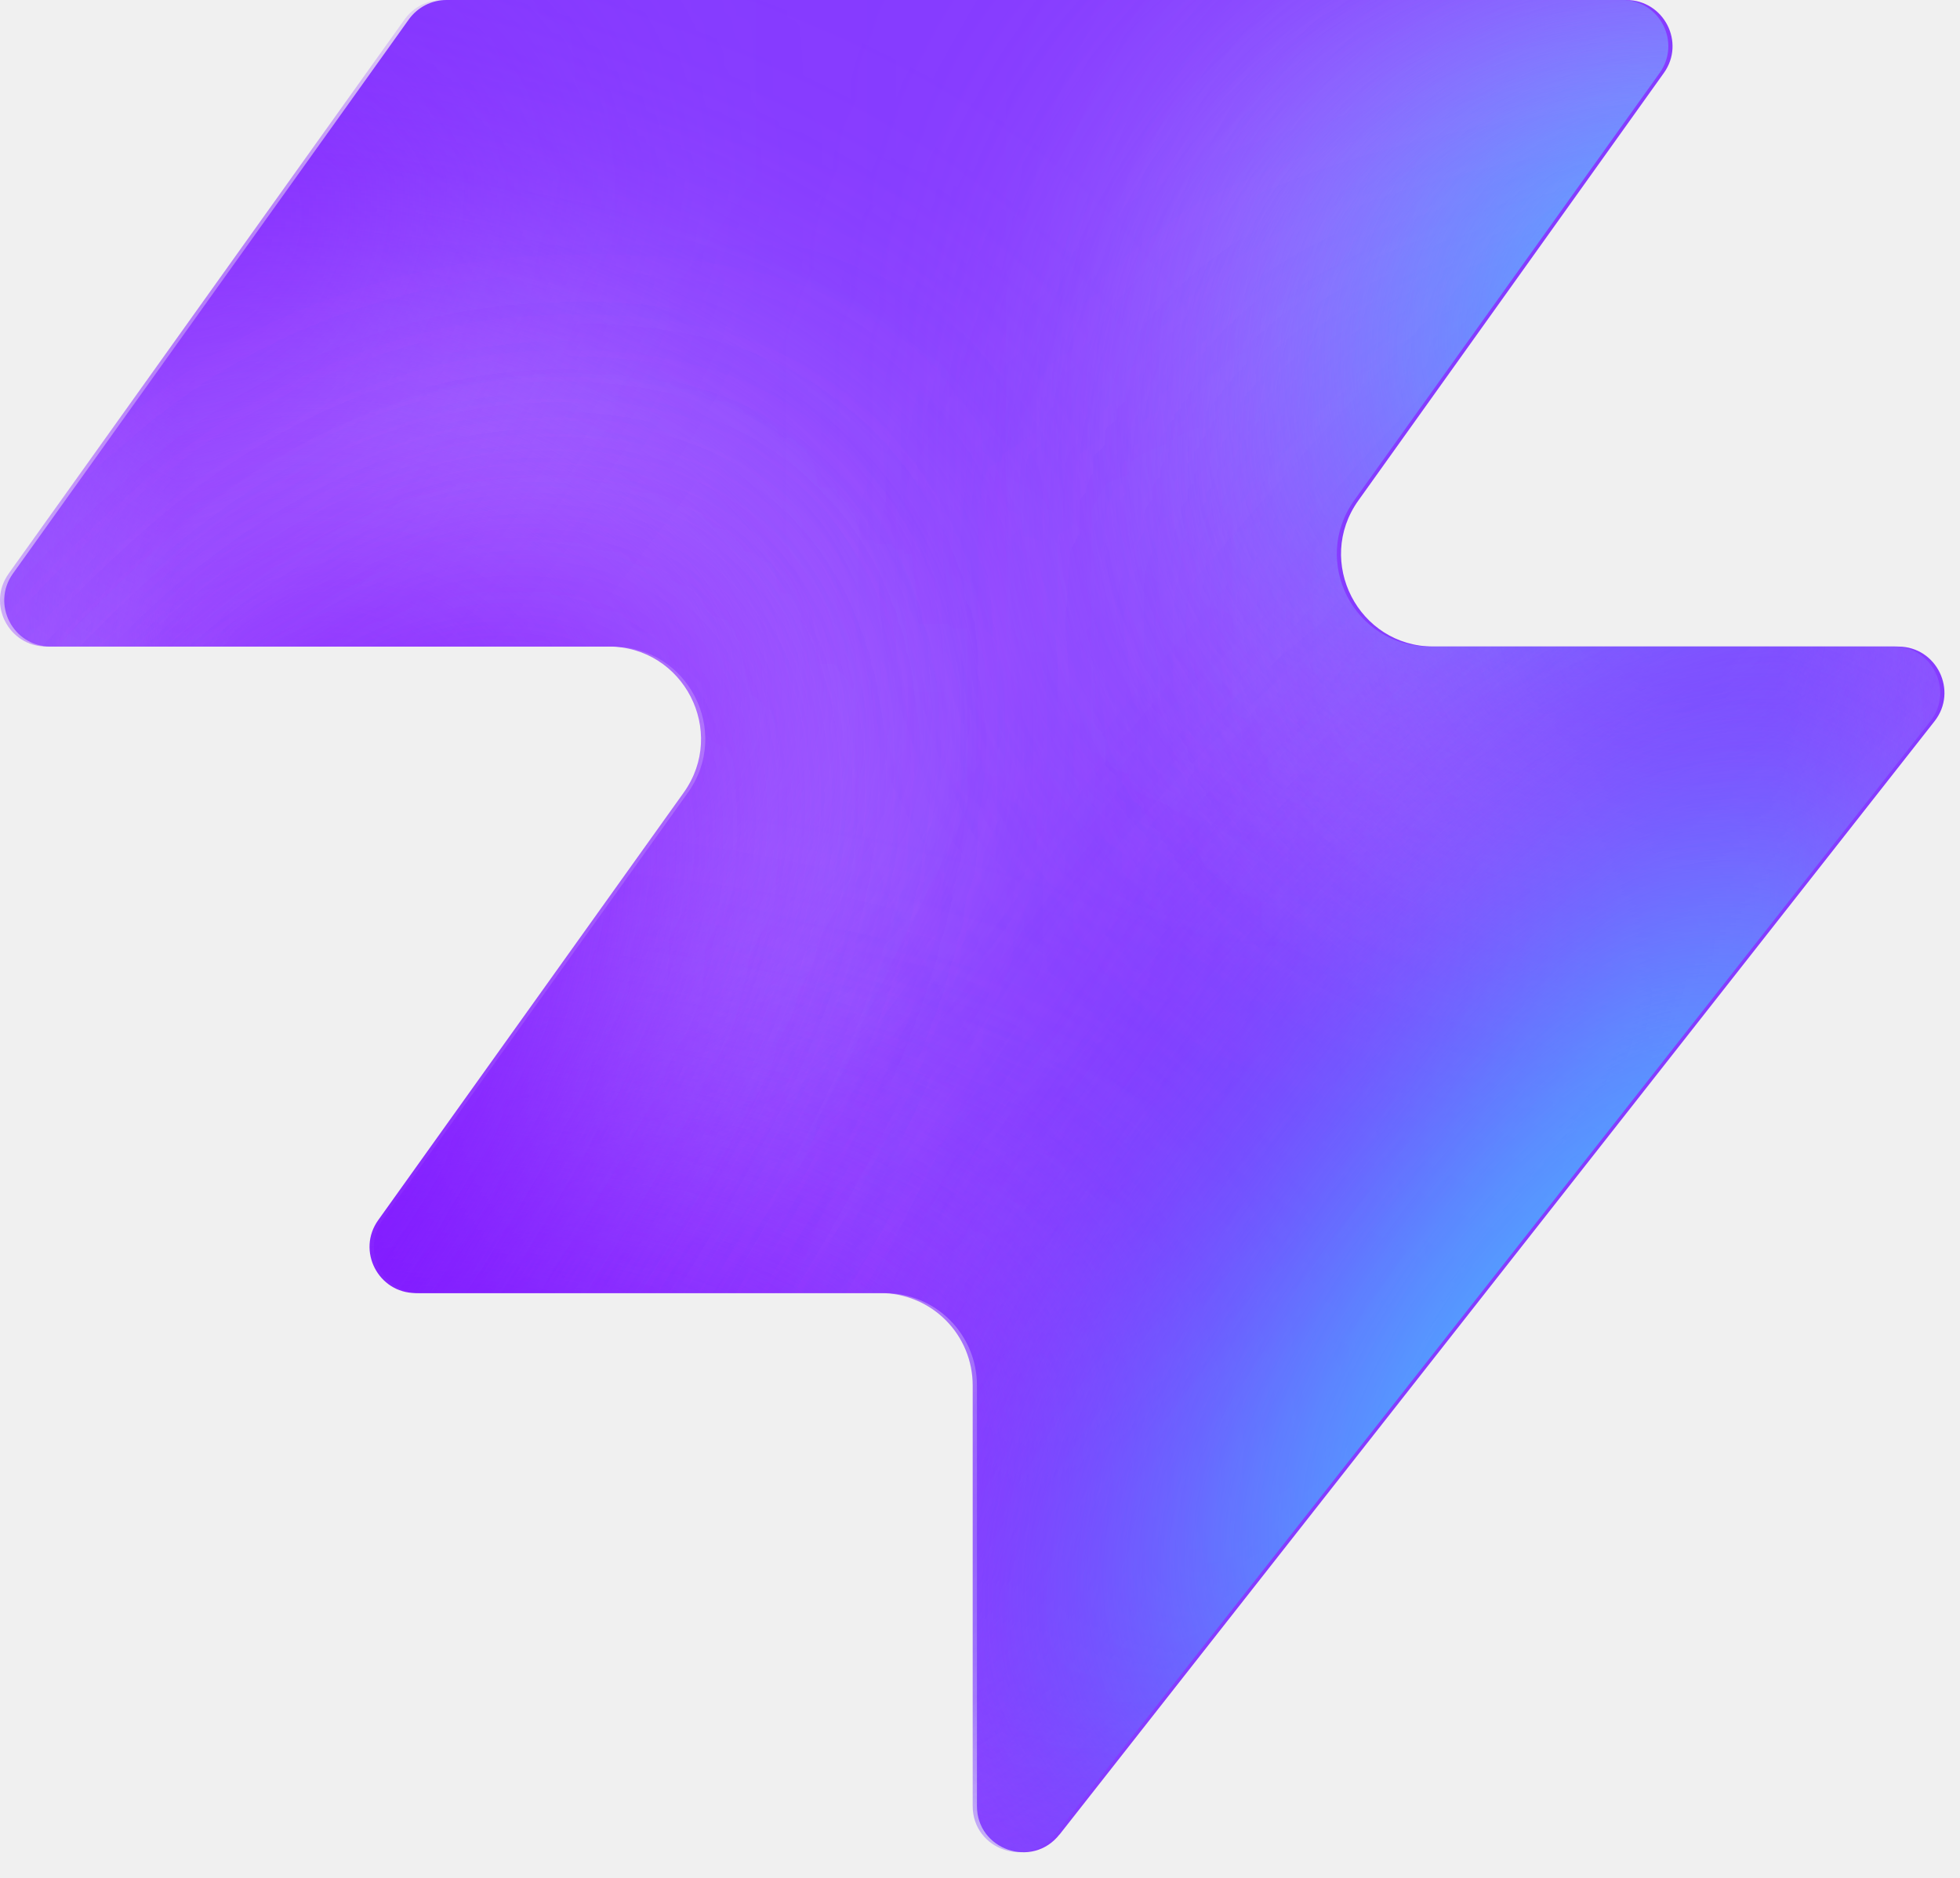
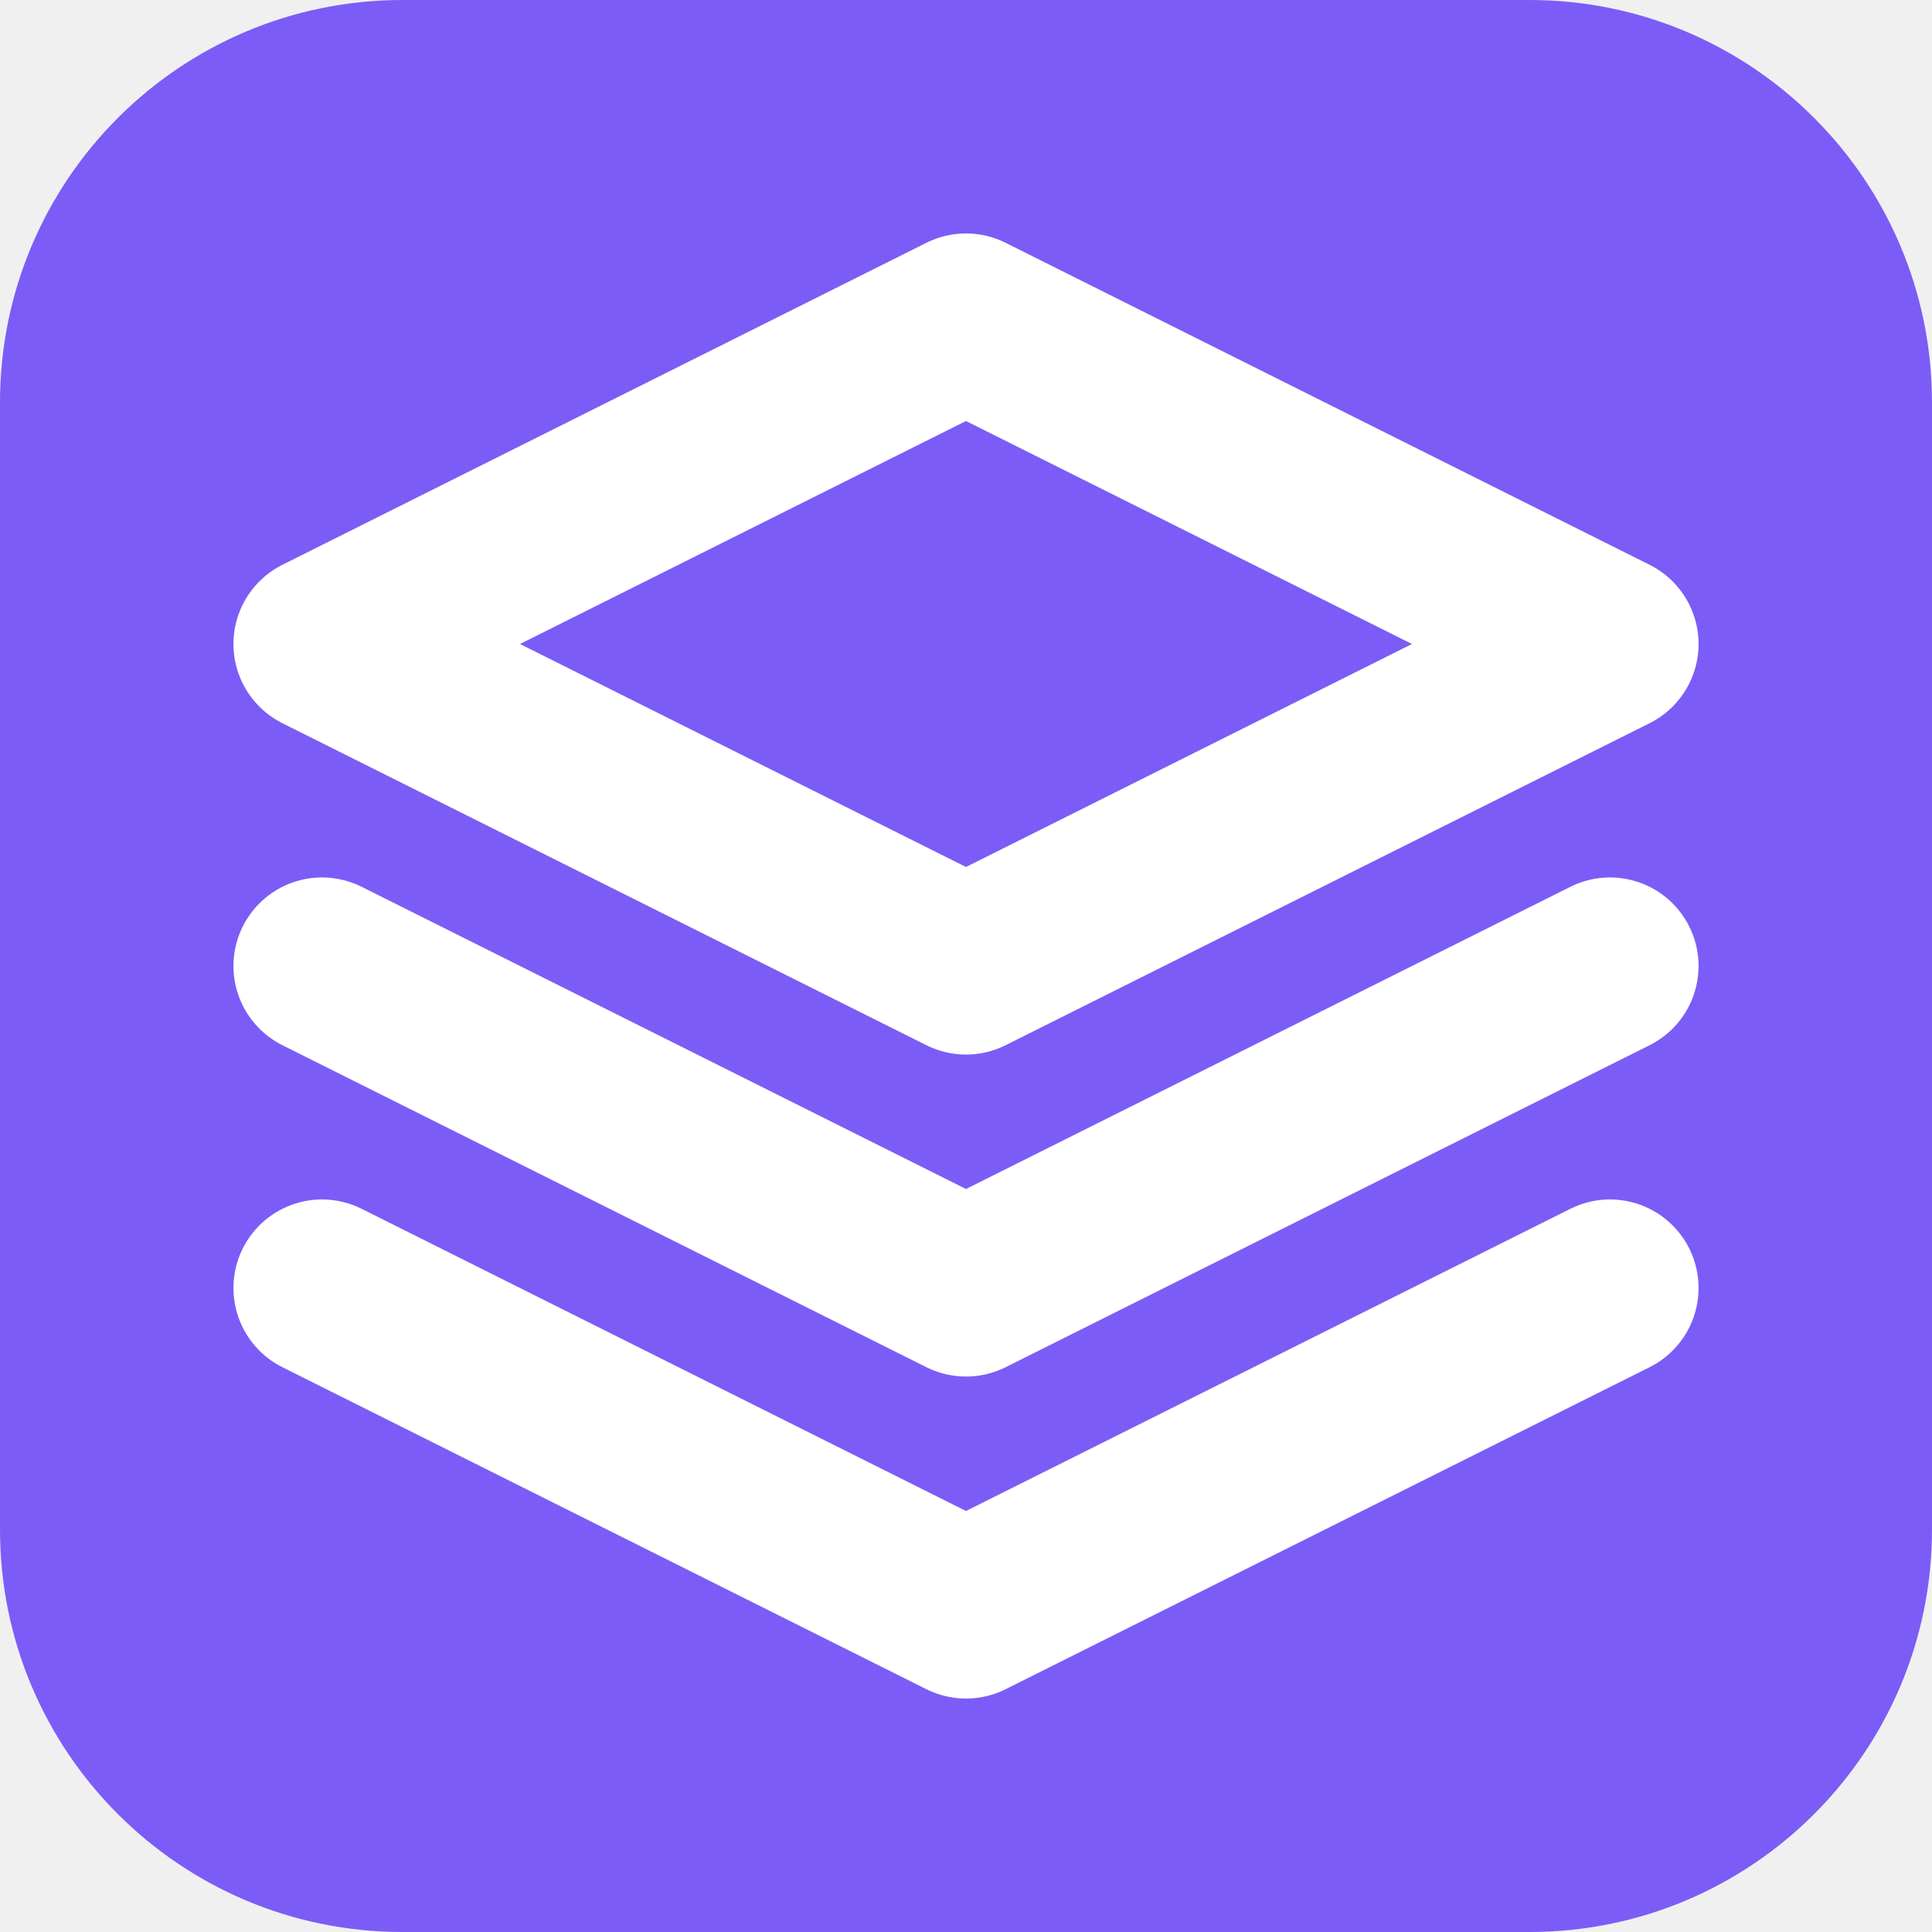
- <svg xmlns="http://www.w3.org/2000/svg" width="48" height="46" fill="none" viewBox="0 0 48 46">
-   <path fill="#863bff" d="M25.946 44.938c-.664.845-2.021.375-2.021-.698V33.937a2.26 2.26 0 0 0-2.262-2.262H10.287c-.92 0-1.456-1.04-.92-1.788l7.48-10.471c1.07-1.497 0-3.578-1.842-3.578H1.237c-.92 0-1.456-1.04-.92-1.788L10.013.474c.214-.297.556-.474.92-.474h28.894c.92 0 1.456 1.04.92 1.788l-7.48 10.471c-1.07 1.498 0 3.579 1.842 3.579h11.377c.943 0 1.473 1.088.89 1.83L25.947 44.94z" style="fill:#863bff;fill:color(display-p3 .525 .23 1);fill-opacity:1" />
-   <mask id="a" width="48" height="46" x="0" y="0" maskUnits="userSpaceOnUse" style="mask-type:alpha">
-     <path fill="#000" d="M25.842 44.938c-.664.844-2.021.375-2.021-.698V33.937a2.26 2.26 0 0 0-2.262-2.262H10.183c-.92 0-1.456-1.04-.92-1.788l7.48-10.471c1.07-1.498 0-3.579-1.842-3.579H1.133c-.92 0-1.456-1.04-.92-1.787L9.91.473c.214-.297.556-.474.92-.474h28.894c.92 0 1.456 1.04.92 1.788l-7.48 10.471c-1.07 1.498 0 3.578 1.842 3.578h11.377c.943 0 1.473 1.088.89 1.832L25.843 44.94z" style="fill:#000;fill-opacity:1" />
-   </mask>
-   <g mask="url(#a)">
-     <g filter="url(#b)">
-       <ellipse cx="5.508" cy="14.704" fill="#ede6ff" rx="5.508" ry="14.704" style="fill:#ede6ff;fill:color(display-p3 .927 .903 1);fill-opacity:1" transform="matrix(.00324 1 1 -.00324 -4.47 31.516)" />
-     </g>
-     <g filter="url(#c)">
-       <ellipse cx="10.399" cy="29.851" fill="#ede6ff" rx="10.399" ry="29.851" style="fill:#ede6ff;fill:color(display-p3 .927 .903 1);fill-opacity:1" transform="matrix(.00324 1 1 -.00324 -39.328 7.883)" />
-     </g>
-     <g filter="url(#d)">
-       <ellipse cx="5.508" cy="30.487" fill="#7e14ff" rx="5.508" ry="30.487" style="fill:#7e14ff;fill:color(display-p3 .492 .077 1);fill-opacity:1" transform="rotate(89.814 -25.913 -14.639)scale(1 -1)" />
-     </g>
-     <g filter="url(#e)">
-       <ellipse cx="5.508" cy="30.599" fill="#7e14ff" rx="5.508" ry="30.599" style="fill:#7e14ff;fill:color(display-p3 .492 .077 1);fill-opacity:1" transform="rotate(89.814 -32.644 -3.334)scale(1 -1)" />
-     </g>
-     <g filter="url(#f)">
-       <ellipse cx="5.508" cy="30.599" fill="#7e14ff" rx="5.508" ry="30.599" style="fill:#7e14ff;fill:color(display-p3 .492 .077 1);fill-opacity:1" transform="matrix(.00324 1 1 -.00324 -34.34 30.47)" />
-     </g>
-     <g filter="url(#g)">
-       <ellipse cx="14.072" cy="22.078" fill="#ede6ff" rx="14.072" ry="22.078" style="fill:#ede6ff;fill:color(display-p3 .927 .903 1);fill-opacity:1" transform="rotate(93.35 24.506 48.493)scale(-1 1)" />
-     </g>
-     <g filter="url(#h)">
-       <ellipse cx="3.47" cy="21.501" fill="#7e14ff" rx="3.47" ry="21.501" style="fill:#7e14ff;fill:color(display-p3 .492 .077 1);fill-opacity:1" transform="rotate(89.009 28.708 47.59)scale(-1 1)" />
-     </g>
-     <g filter="url(#i)">
-       <ellipse cx="3.47" cy="21.501" fill="#7e14ff" rx="3.47" ry="21.501" style="fill:#7e14ff;fill:color(display-p3 .492 .077 1);fill-opacity:1" transform="rotate(89.009 28.708 47.59)scale(-1 1)" />
-     </g>
-     <g filter="url(#j)">
-       <ellipse cx=".387" cy="8.972" fill="#7e14ff" rx="4.407" ry="29.108" style="fill:#7e14ff;fill:color(display-p3 .492 .077 1);fill-opacity:1" transform="rotate(39.51 .387 8.972)" />
-     </g>
-     <g filter="url(#k)">
-       <ellipse cx="47.523" cy="-6.092" fill="#7e14ff" rx="4.407" ry="29.108" style="fill:#7e14ff;fill:color(display-p3 .492 .077 1);fill-opacity:1" transform="rotate(37.892 47.523 -6.092)" />
-     </g>
-     <g filter="url(#l)">
-       <ellipse cx="41.412" cy="6.333" fill="#47bfff" rx="5.971" ry="9.665" style="fill:#47bfff;fill:color(display-p3 .28 .748 1);fill-opacity:1" transform="rotate(37.892 41.412 6.333)" />
-     </g>
-     <g filter="url(#m)">
-       <ellipse cx="-1.879" cy="38.332" fill="#7e14ff" rx="4.407" ry="29.108" style="fill:#7e14ff;fill:color(display-p3 .492 .077 1);fill-opacity:1" transform="rotate(37.892 -1.88 38.332)" />
-     </g>
-     <g filter="url(#n)">
-       <ellipse cx="-1.879" cy="38.332" fill="#7e14ff" rx="4.407" ry="29.108" style="fill:#7e14ff;fill:color(display-p3 .492 .077 1);fill-opacity:1" transform="rotate(37.892 -1.88 38.332)" />
-     </g>
-     <g filter="url(#o)">
-       <ellipse cx="35.651" cy="29.907" fill="#7e14ff" rx="4.407" ry="29.108" style="fill:#7e14ff;fill:color(display-p3 .492 .077 1);fill-opacity:1" transform="rotate(37.892 35.651 29.907)" />
-     </g>
-     <g filter="url(#p)">
-       <ellipse cx="38.418" cy="32.4" fill="#47bfff" rx="5.971" ry="15.297" style="fill:#47bfff;fill:color(display-p3 .28 .748 1);fill-opacity:1" transform="rotate(37.892 38.418 32.4)" />
-     </g>
+ <svg xmlns="http://www.w3.org/2000/svg" viewBox="0 0 24 24">
+   <rect width="24" height="24" rx="5" fill="#7c5cf6" />
+   <g stroke="white" stroke-width="2.2" fill="none" stroke-linecap="round" stroke-linejoin="round">
+     <path d="M12 4L4 8l8 4 8-4-8-4z" />
+     <path d="M4 12l8 4 8-4" />
+     <path d="M4 16l8 4 8-4" />
  </g>
-   <defs>
-     <filter id="b" width="60.045" height="41.654" x="-19.77" y="16.149" color-interpolation-filters="sRGB" filterUnits="userSpaceOnUse">
-       <feFlood flood-opacity="0" result="BackgroundImageFix" />
-       <feBlend in="SourceGraphic" in2="BackgroundImageFix" result="shape" />
-       <feGaussianBlur result="effect1_foregroundBlur_2002_17158" stdDeviation="7.659" />
-     </filter>
-     <filter id="c" width="90.34" height="51.437" x="-54.613" y="-7.533" color-interpolation-filters="sRGB" filterUnits="userSpaceOnUse">
-       <feFlood flood-opacity="0" result="BackgroundImageFix" />
-       <feBlend in="SourceGraphic" in2="BackgroundImageFix" result="shape" />
-       <feGaussianBlur result="effect1_foregroundBlur_2002_17158" stdDeviation="7.659" />
-     </filter>
-     <filter id="d" width="79.355" height="29.4" x="-49.64" y="2.03" color-interpolation-filters="sRGB" filterUnits="userSpaceOnUse">
-       <feFlood flood-opacity="0" result="BackgroundImageFix" />
-       <feBlend in="SourceGraphic" in2="BackgroundImageFix" result="shape" />
-       <feGaussianBlur result="effect1_foregroundBlur_2002_17158" stdDeviation="4.596" />
-     </filter>
-     <filter id="e" width="79.579" height="29.4" x="-45.045" y="20.029" color-interpolation-filters="sRGB" filterUnits="userSpaceOnUse">
-       <feFlood flood-opacity="0" result="BackgroundImageFix" />
-       <feBlend in="SourceGraphic" in2="BackgroundImageFix" result="shape" />
-       <feGaussianBlur result="effect1_foregroundBlur_2002_17158" stdDeviation="4.596" />
-     </filter>
-     <filter id="f" width="79.579" height="29.4" x="-43.513" y="21.178" color-interpolation-filters="sRGB" filterUnits="userSpaceOnUse">
-       <feFlood flood-opacity="0" result="BackgroundImageFix" />
-       <feBlend in="SourceGraphic" in2="BackgroundImageFix" result="shape" />
-       <feGaussianBlur result="effect1_foregroundBlur_2002_17158" stdDeviation="4.596" />
-     </filter>
-     <filter id="g" width="74.749" height="58.852" x="15.756" y="-17.901" color-interpolation-filters="sRGB" filterUnits="userSpaceOnUse">
-       <feFlood flood-opacity="0" result="BackgroundImageFix" />
-       <feBlend in="SourceGraphic" in2="BackgroundImageFix" result="shape" />
-       <feGaussianBlur result="effect1_foregroundBlur_2002_17158" stdDeviation="7.659" />
-     </filter>
-     <filter id="h" width="61.377" height="25.362" x="23.548" y="2.284" color-interpolation-filters="sRGB" filterUnits="userSpaceOnUse">
-       <feFlood flood-opacity="0" result="BackgroundImageFix" />
-       <feBlend in="SourceGraphic" in2="BackgroundImageFix" result="shape" />
-       <feGaussianBlur result="effect1_foregroundBlur_2002_17158" stdDeviation="4.596" />
-     </filter>
-     <filter id="i" width="61.377" height="25.362" x="23.548" y="2.284" color-interpolation-filters="sRGB" filterUnits="userSpaceOnUse">
-       <feFlood flood-opacity="0" result="BackgroundImageFix" />
-       <feBlend in="SourceGraphic" in2="BackgroundImageFix" result="shape" />
-       <feGaussianBlur result="effect1_foregroundBlur_2002_17158" stdDeviation="4.596" />
-     </filter>
-     <filter id="j" width="56.045" height="63.649" x="-27.636" y="-22.853" color-interpolation-filters="sRGB" filterUnits="userSpaceOnUse">
-       <feFlood flood-opacity="0" result="BackgroundImageFix" />
-       <feBlend in="SourceGraphic" in2="BackgroundImageFix" result="shape" />
-       <feGaussianBlur result="effect1_foregroundBlur_2002_17158" stdDeviation="4.596" />
-     </filter>
-     <filter id="k" width="54.814" height="64.646" x="20.116" y="-38.415" color-interpolation-filters="sRGB" filterUnits="userSpaceOnUse">
-       <feFlood flood-opacity="0" result="BackgroundImageFix" />
-       <feBlend in="SourceGraphic" in2="BackgroundImageFix" result="shape" />
-       <feGaussianBlur result="effect1_foregroundBlur_2002_17158" stdDeviation="4.596" />
-     </filter>
-     <filter id="l" width="33.541" height="35.313" x="24.641" y="-11.323" color-interpolation-filters="sRGB" filterUnits="userSpaceOnUse">
-       <feFlood flood-opacity="0" result="BackgroundImageFix" />
-       <feBlend in="SourceGraphic" in2="BackgroundImageFix" result="shape" />
-       <feGaussianBlur result="effect1_foregroundBlur_2002_17158" stdDeviation="4.596" />
-     </filter>
-     <filter id="m" width="54.814" height="64.646" x="-29.286" y="6.009" color-interpolation-filters="sRGB" filterUnits="userSpaceOnUse">
-       <feFlood flood-opacity="0" result="BackgroundImageFix" />
-       <feBlend in="SourceGraphic" in2="BackgroundImageFix" result="shape" />
-       <feGaussianBlur result="effect1_foregroundBlur_2002_17158" stdDeviation="4.596" />
-     </filter>
-     <filter id="n" width="54.814" height="64.646" x="-29.286" y="6.009" color-interpolation-filters="sRGB" filterUnits="userSpaceOnUse">
-       <feFlood flood-opacity="0" result="BackgroundImageFix" />
-       <feBlend in="SourceGraphic" in2="BackgroundImageFix" result="shape" />
-       <feGaussianBlur result="effect1_foregroundBlur_2002_17158" stdDeviation="4.596" />
-     </filter>
-     <filter id="o" width="54.814" height="64.646" x="8.244" y="-2.416" color-interpolation-filters="sRGB" filterUnits="userSpaceOnUse">
-       <feFlood flood-opacity="0" result="BackgroundImageFix" />
-       <feBlend in="SourceGraphic" in2="BackgroundImageFix" result="shape" />
-       <feGaussianBlur result="effect1_foregroundBlur_2002_17158" stdDeviation="4.596" />
-     </filter>
-     <filter id="p" width="39.409" height="43.623" x="18.713" y="10.588" color-interpolation-filters="sRGB" filterUnits="userSpaceOnUse">
-       <feFlood flood-opacity="0" result="BackgroundImageFix" />
-       <feBlend in="SourceGraphic" in2="BackgroundImageFix" result="shape" />
-       <feGaussianBlur result="effect1_foregroundBlur_2002_17158" stdDeviation="4.596" />
-     </filter>
-   </defs>
</svg>
